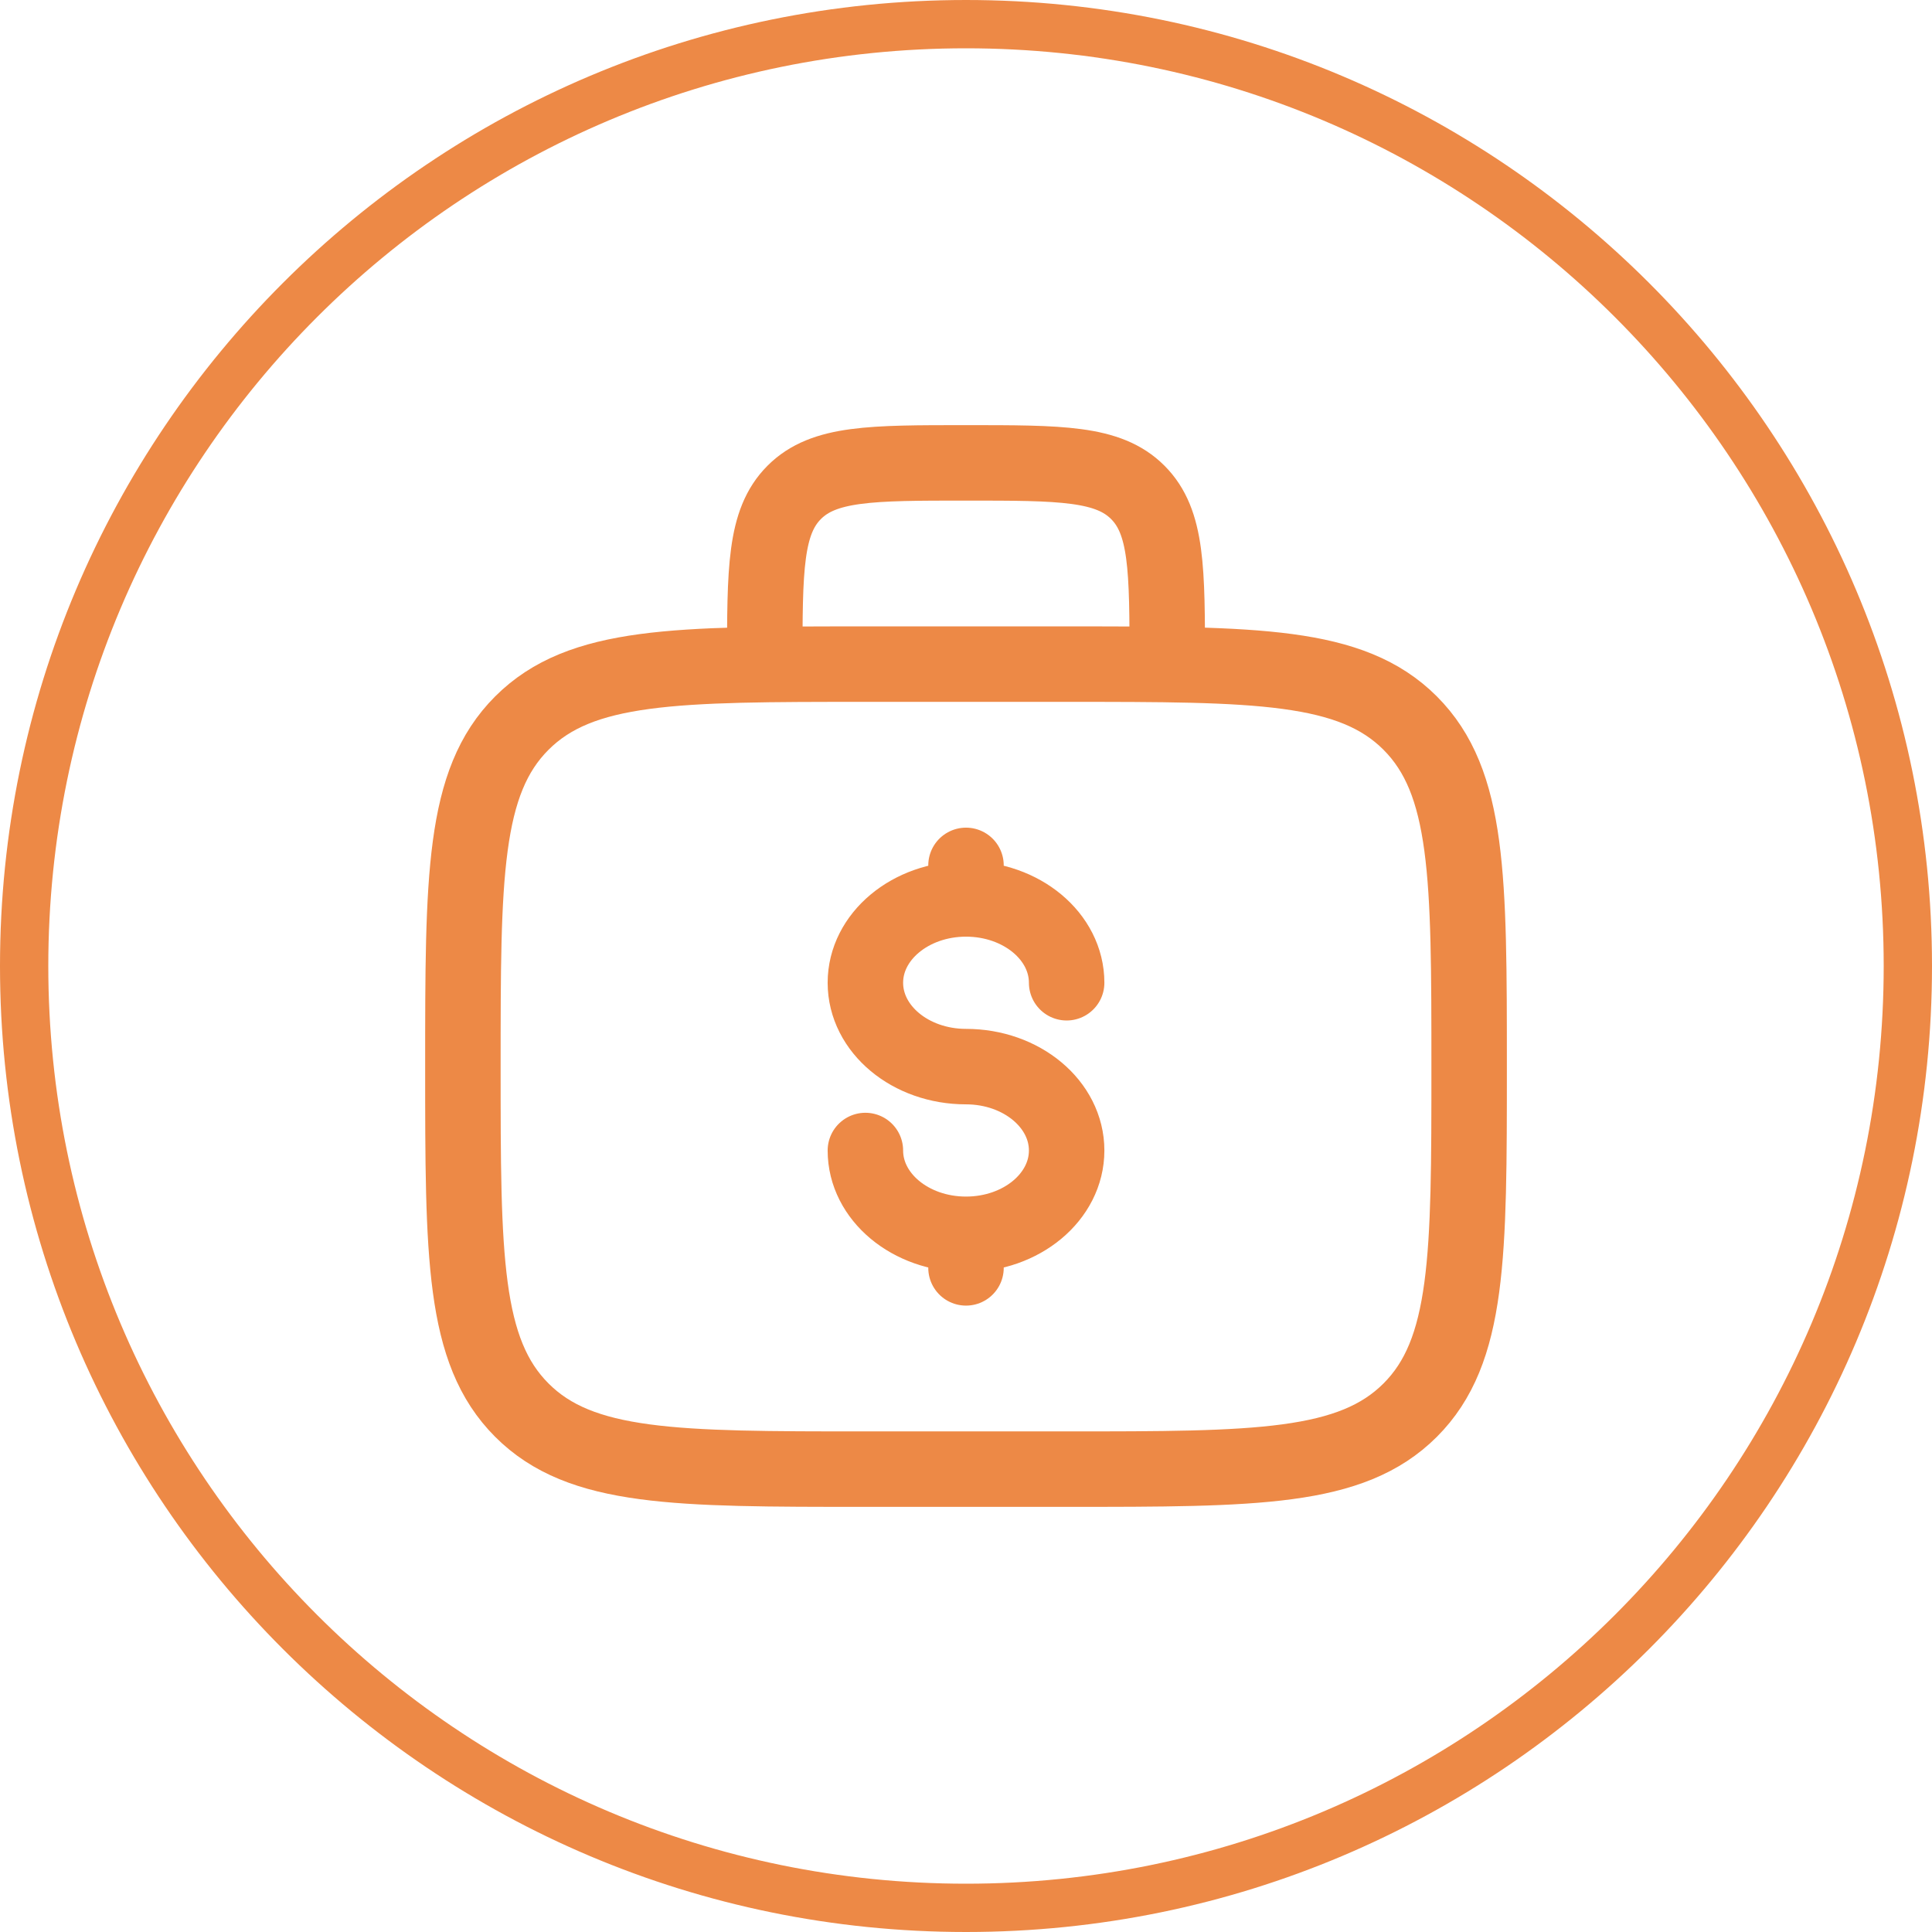
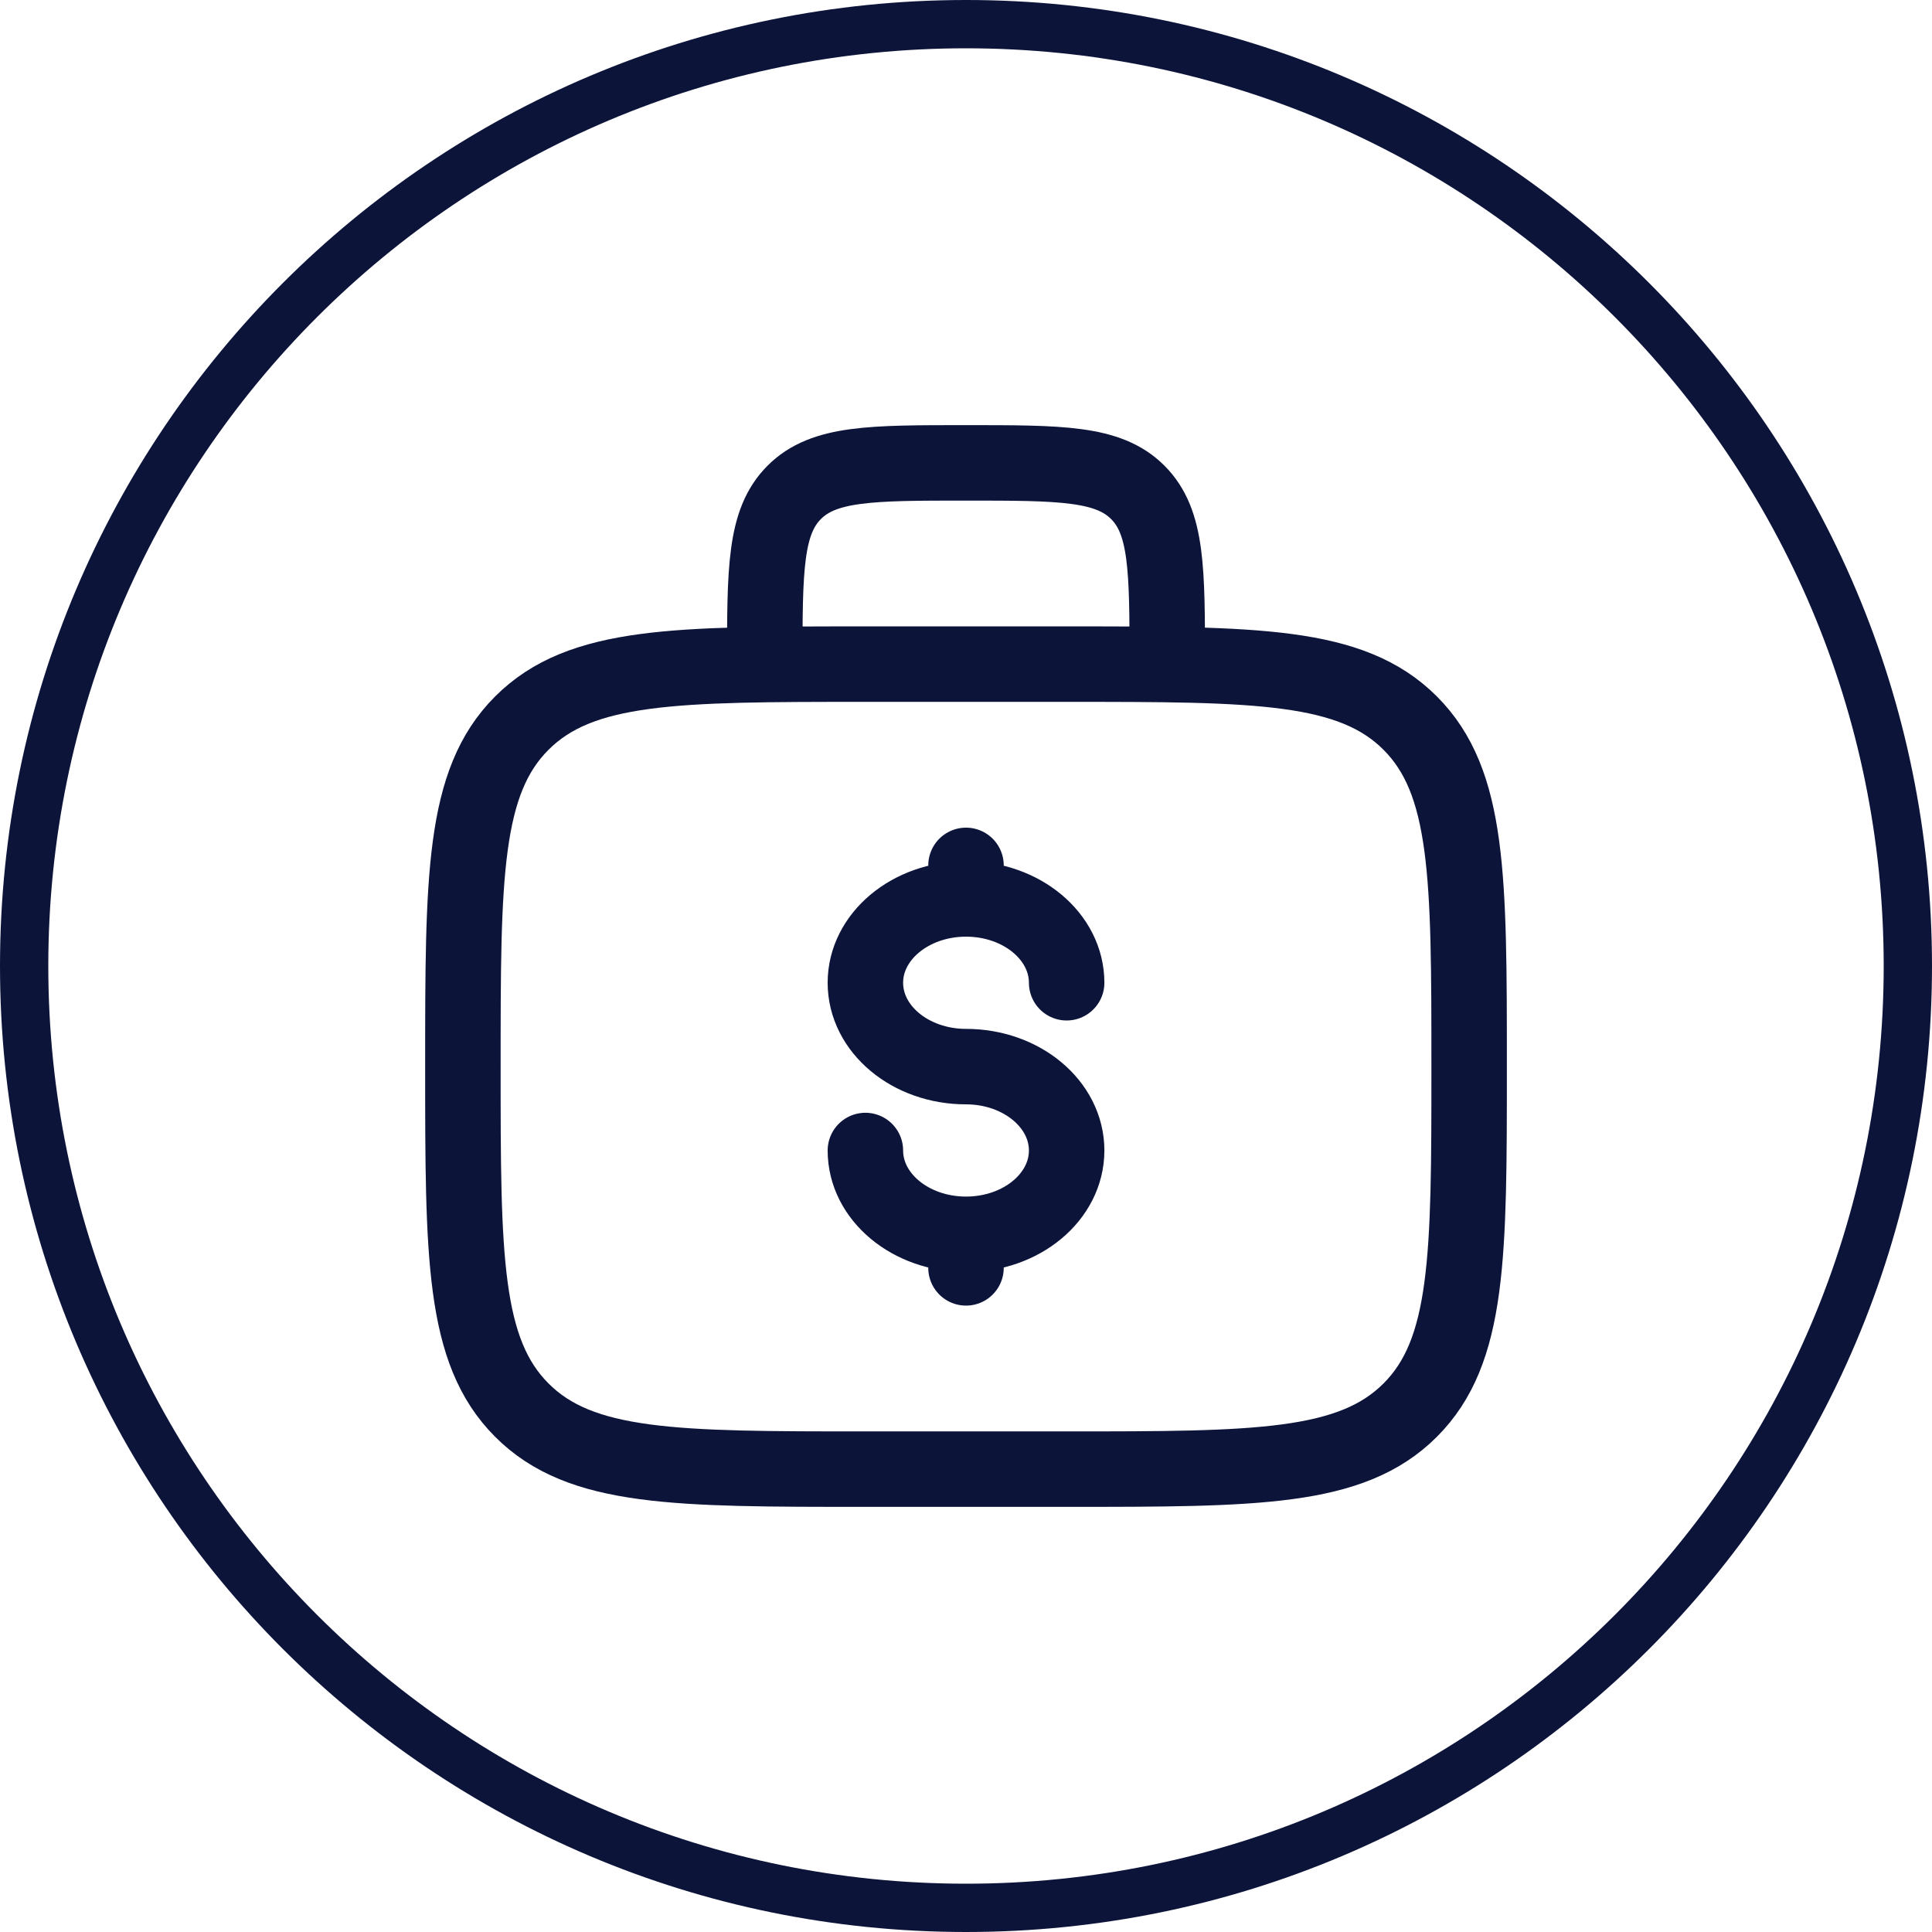
<svg xmlns="http://www.w3.org/2000/svg" width="64" height="64" viewBox="0 0 64 64" fill="none">
-   <rect x="0.8" y="0.8" width="62.4" height="62.4" rx="31.2" stroke="#ED8946" stroke-width="1.6" />
-   <path d="M38.667 22C38.667 18.857 38.667 17.287 37.69 16.31C36.714 15.333 35.144 15.333 32 15.333C28.857 15.333 27.287 15.333 26.31 16.31C25.334 17.287 25.334 18.857 25.334 22M15.334 35.333C15.334 29.048 15.334 25.905 17.287 23.953C19.24 22.002 22.382 22 28.667 22H35.334C41.618 22 44.762 22 46.714 23.953C48.665 25.907 48.667 29.048 48.667 35.333C48.667 41.618 48.667 44.762 46.714 46.713C44.76 48.665 41.618 48.667 35.334 48.667H28.667C22.382 48.667 19.238 48.667 17.287 46.713C15.335 44.76 15.334 41.618 15.334 35.333Z" stroke="#ED8946" stroke-width="2.5" />
-   <path d="M32 40.888C33.842 40.888 35.334 39.645 35.334 38.112C35.334 36.578 33.842 35.333 32 35.333C30.159 35.333 28.667 34.09 28.667 32.555C28.667 31.022 30.159 29.778 32 29.778M32 40.888C30.159 40.888 28.667 39.645 28.667 38.112M32 40.888V42M32 29.778V28.667M32 29.778C33.842 29.778 35.334 31.022 35.334 32.555" stroke="#ED8946" stroke-width="2.5" stroke-linecap="round" />
+   <rect x="0.8" y="0.8" width="62.4" height="62.4" rx="31.2" stroke="#0c143a" stroke-width="1.6" />
+   <path d="M38.667 22C38.667 18.857 38.667 17.287 37.69 16.31C36.714 15.333 35.144 15.333 32 15.333C28.857 15.333 27.287 15.333 26.31 16.31C25.334 17.287 25.334 18.857 25.334 22M15.334 35.333C15.334 29.048 15.334 25.905 17.287 23.953C19.24 22.002 22.382 22 28.667 22H35.334C41.618 22 44.762 22 46.714 23.953C48.665 25.907 48.667 29.048 48.667 35.333C48.667 41.618 48.667 44.762 46.714 46.713C44.76 48.665 41.618 48.667 35.334 48.667H28.667C22.382 48.667 19.238 48.667 17.287 46.713C15.335 44.76 15.334 41.618 15.334 35.333Z" stroke="#0c143a" stroke-width="2.5" />
+   <path d="M32 40.888C33.842 40.888 35.334 39.645 35.334 38.112C35.334 36.578 33.842 35.333 32 35.333C30.159 35.333 28.667 34.09 28.667 32.555C28.667 31.022 30.159 29.778 32 29.778M32 40.888C30.159 40.888 28.667 39.645 28.667 38.112M32 40.888V42M32 29.778V28.667M32 29.778C33.842 29.778 35.334 31.022 35.334 32.555" stroke="#0c143a" stroke-width="2.5" stroke-linecap="round" />
</svg>
